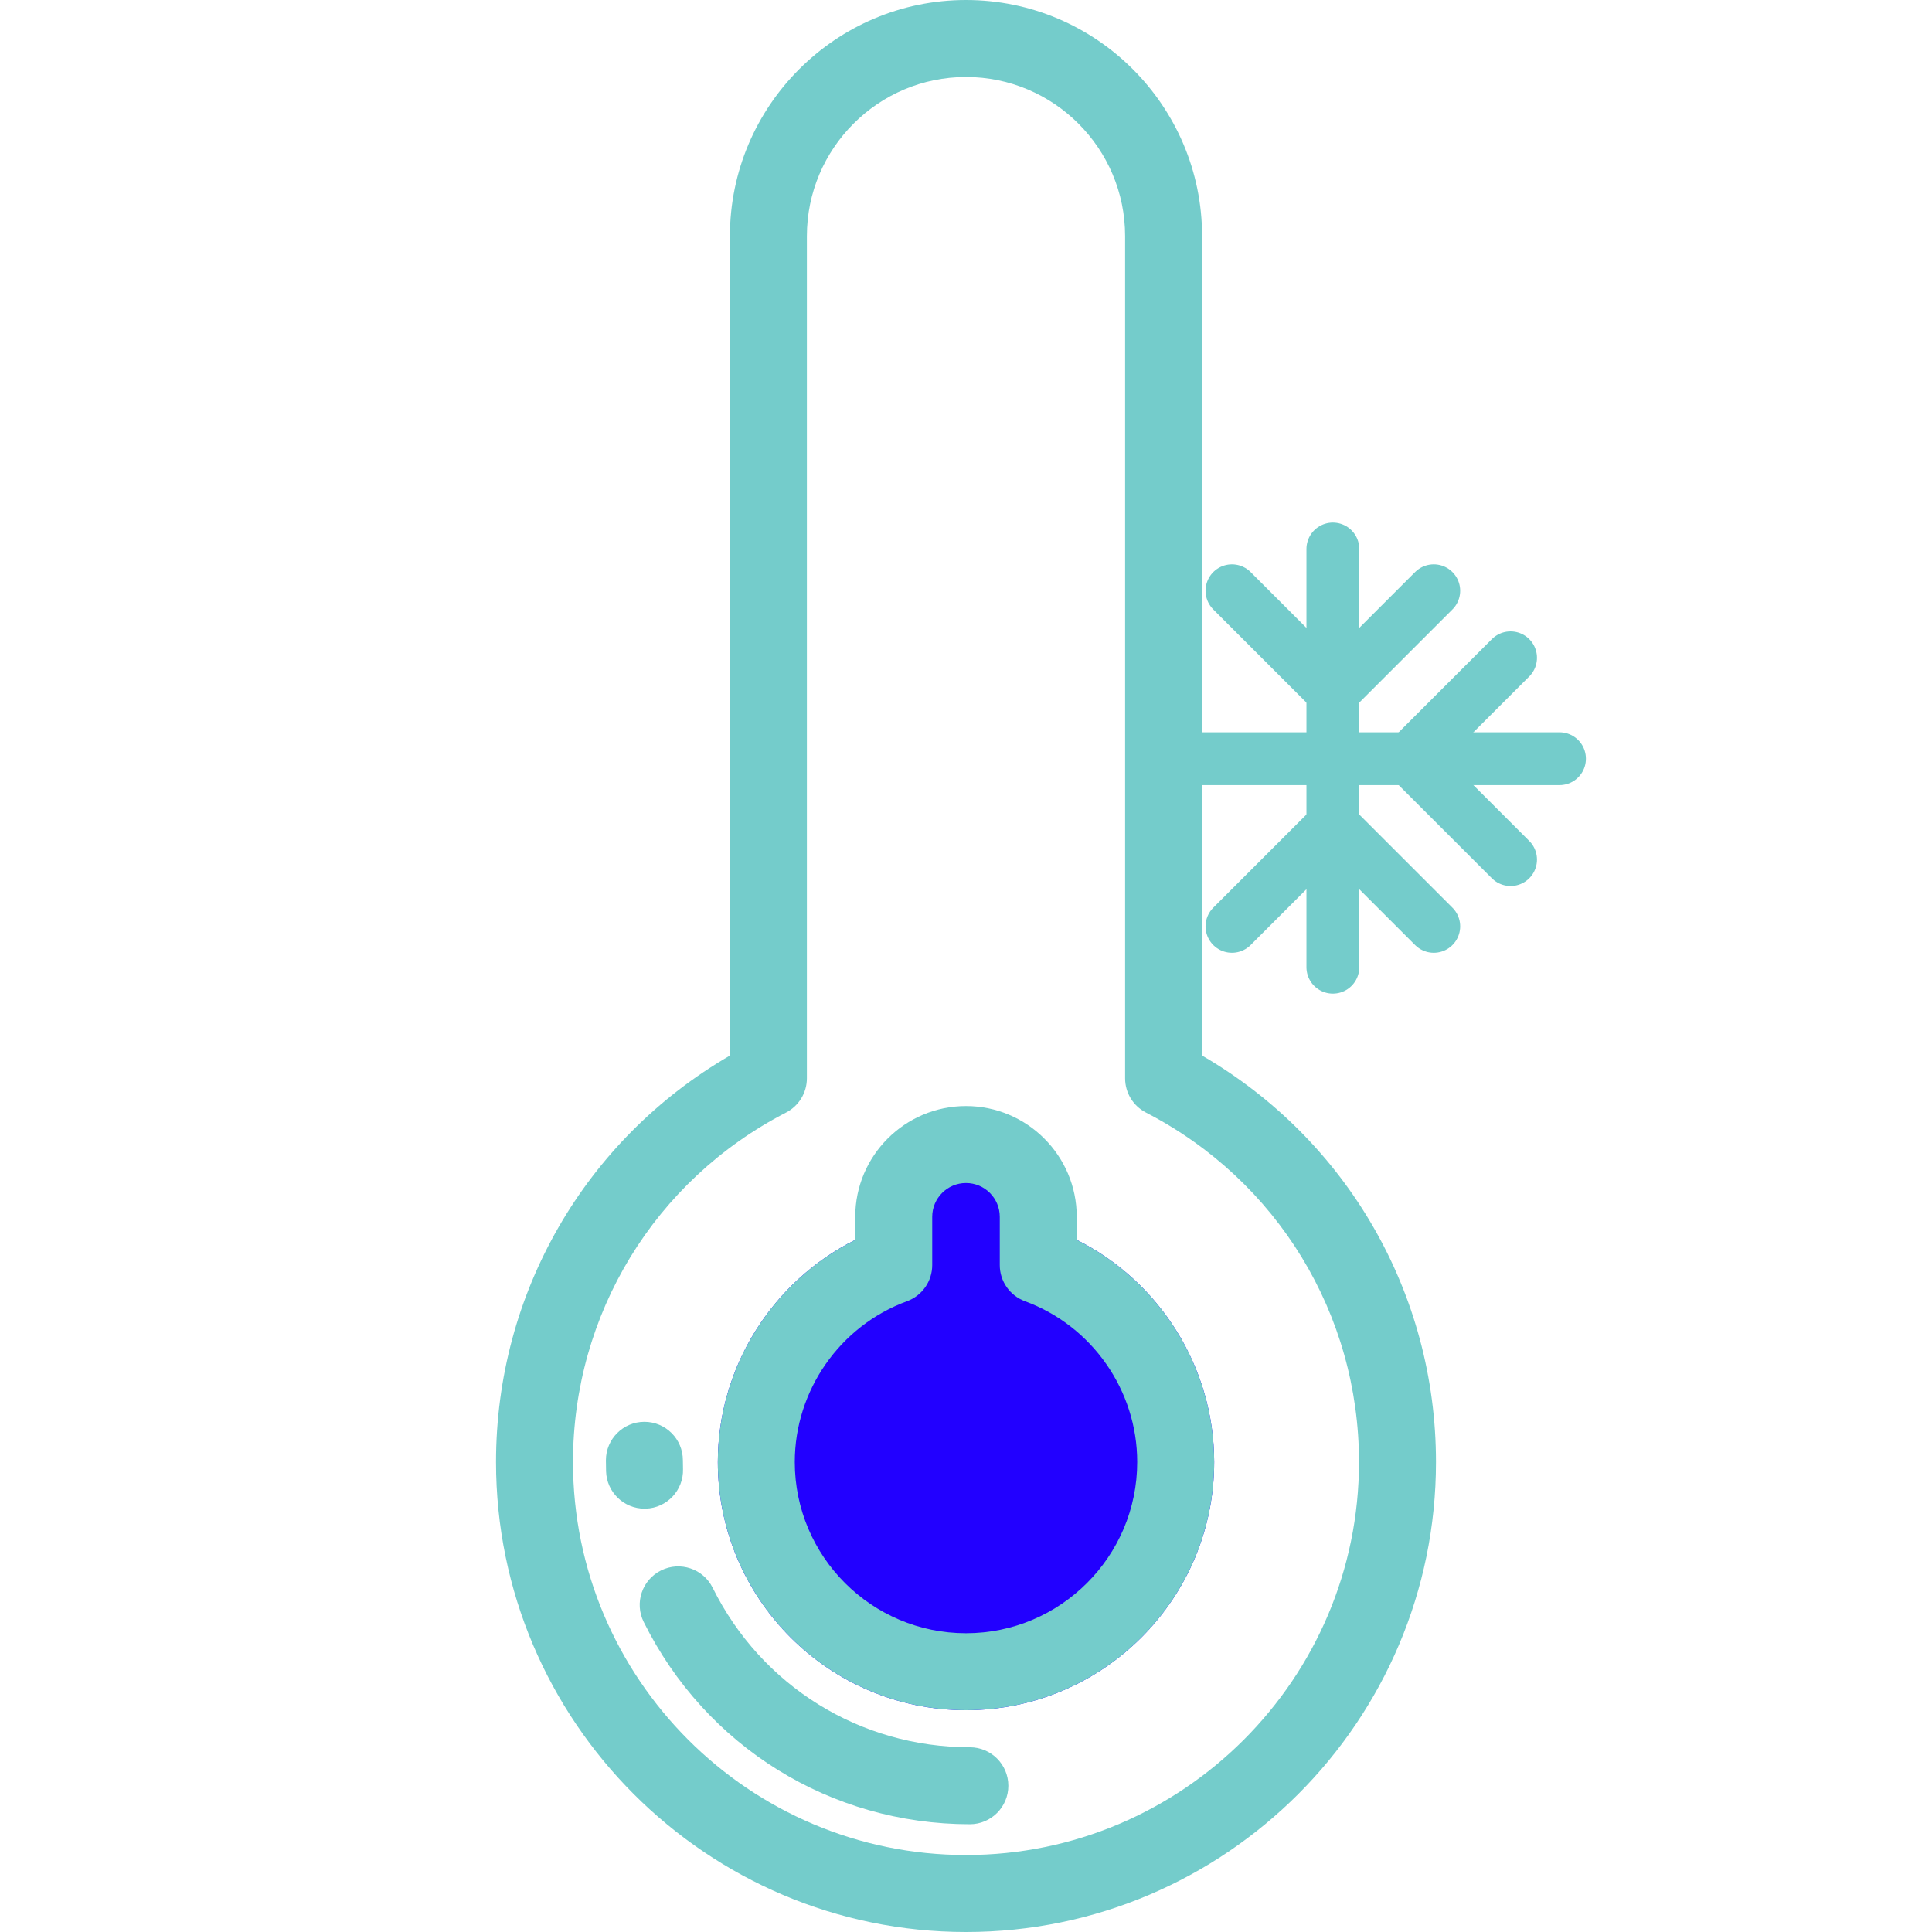
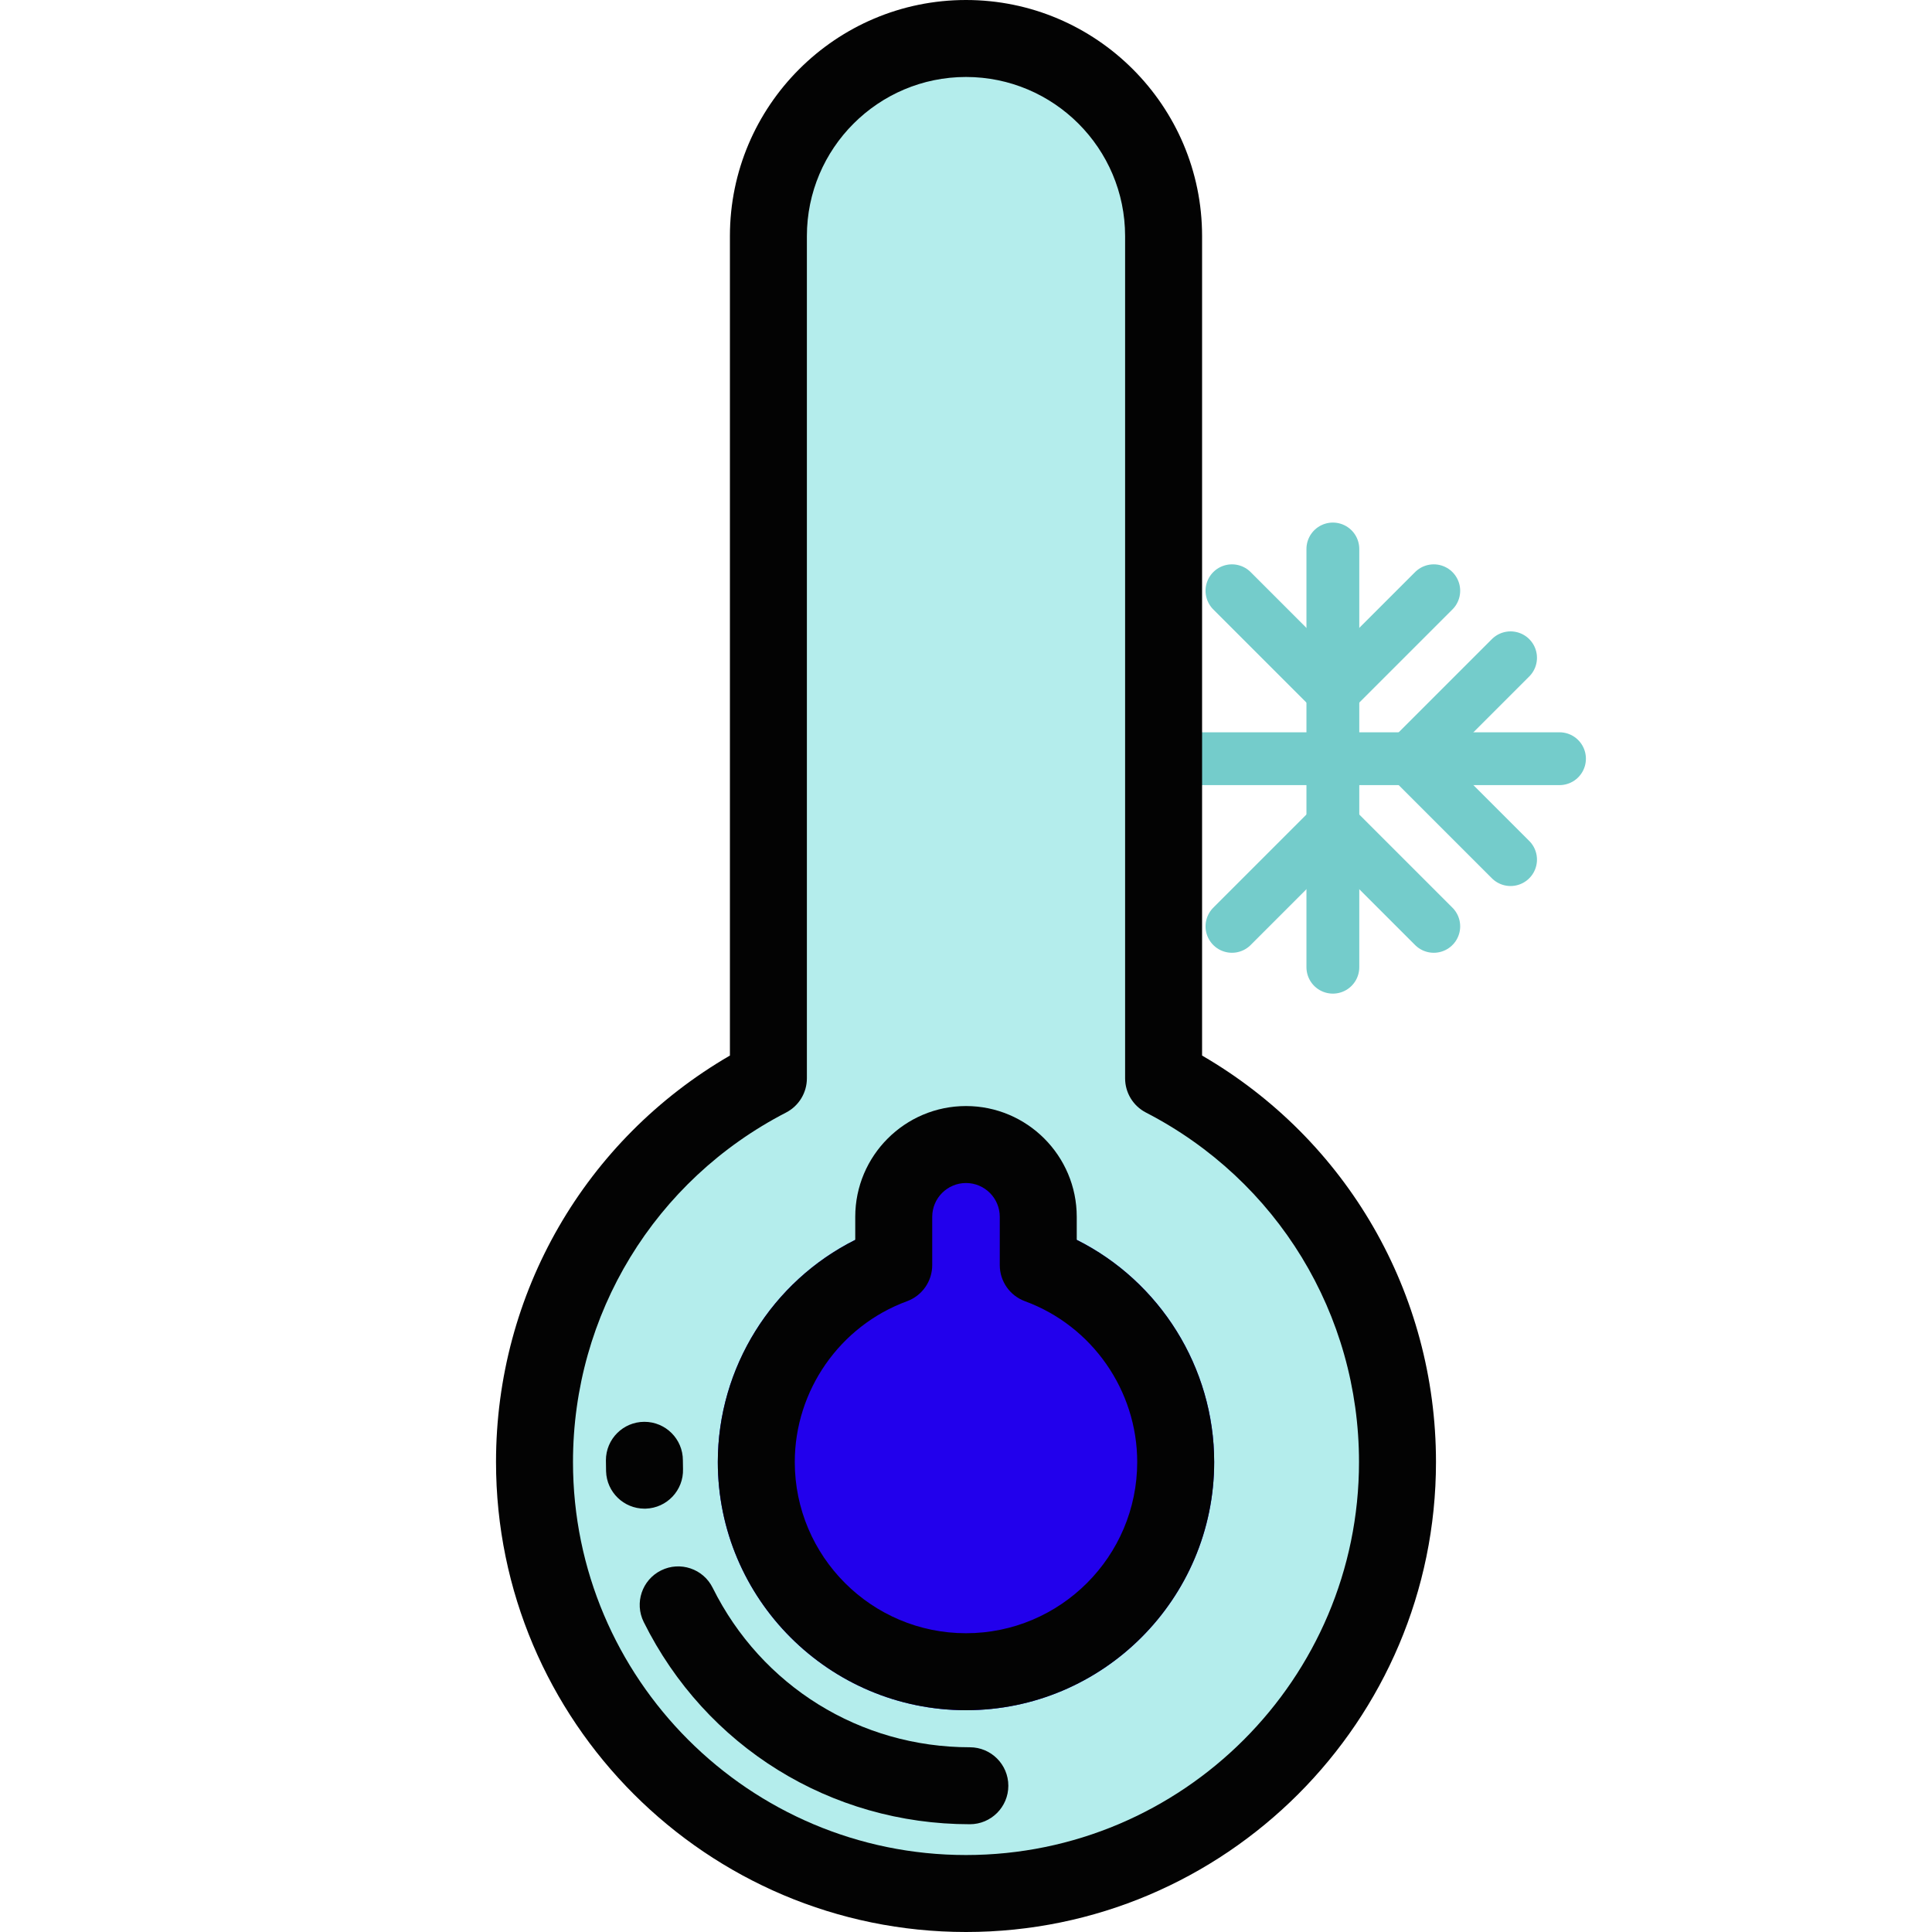
<svg xmlns="http://www.w3.org/2000/svg" height="800px" width="800px" version="1.1" id="Layer_1" viewBox="0 0 512 512">
  <defs />
-   <g transform="matrix(1, 0, 0, 1, -4.517335, 30.74505)">
+   <g transform="matrix(1, 0, 0, 1, -4.517335, 30.74505)" style="">
    <line style="fill: rgb(216, 216, 216); stroke-linecap: round; stroke: rgb(116, 204, 203); stroke-width: 14px;" x1="319.385" y1="170.319" x2="417.799" y2="170.319" />
    <line style="fill: rgb(216, 216, 216); stroke-linecap: round; stroke: rgb(116, 204, 203); stroke-width: 14px;" x1="378.09" y1="170.319" x2="404.831" y2="143.578" />
    <line style="fill: rgb(216, 216, 216); stroke-linecap: round; stroke: rgb(116, 204, 203); stroke-width: 14px;" x1="378.09" y1="170.319" x2="404.831" y2="197.06" />
    <line style="fill: rgb(216, 216, 216); stroke-linecap: round; stroke: rgb(116, 204, 203); transform-origin: 357.741px 170.159px; stroke-width: 14px;" x1="357.74" y1="114.741" x2="357.74" y2="225.575" />
    <line style="fill: rgb(216, 216, 216); stroke-linecap: round; stroke: rgb(116, 204, 203); stroke-width: 14px;" x1="330.999" y1="125.812" x2="357.74" y2="152.552" />
    <line style="fill: rgb(216, 216, 216); stroke-linecap: round; stroke: rgb(116, 204, 203); stroke-width: 14px;" x1="357.74" y1="152.552" x2="384.48" y2="125.812" />
    <line style="fill: rgb(216, 216, 216); stroke-linecap: round; stroke: rgb(116, 204, 203); stroke-width: 14px;" x1="330.999" y1="214.749" x2="357.74" y2="188.009" />
    <line style="fill: rgb(216, 216, 216); stroke-linecap: round; stroke: rgb(116, 204, 203); stroke-width: 14px;" x1="357.74" y1="188.009" x2="384.48" y2="214.749" />
  </g>
  <g>
+     <path style="fill:#B4EDEC;" d="M 308.004 284.794 L 308.004 61.588 C 308.004 32.667 284.559 9.222 255.638 9.222 C 226.717 9.222 203.272 32.667 203.272 61.588 L 203.272 284.795 C 166.459 303.793 141.287 342.192 141.287 386.474 C 141.287 449.627 192.483 500.824 255.637 500.824 C 318.791 500.824 369.987 449.627 369.987 386.474 C 369.988 342.192 344.818 303.793 308.004 284.794 Z" />
    <path style="mix-blend-mode: darken; fill: rgb(34, 0, 255);" d="M 256 453.222 C 219.734 453.222 190.228 423.717 190.228 387.45 C 190.228 362.424 204.602 339.6 226.65 328.578 C 226.65 328.578 239.816 313.114 255.999 313.114 C 272.182 313.114 285.348 328.578 285.348 328.578 C 307.396 339.6 321.769 362.424 321.769 387.45 C 321.772 423.717 292.266 453.222 256 453.222 Z" />
-     <path style="fill: rgb(116, 204, 203);" d="M256,512c-68.676,0-124.55-55.873-124.55-124.55c0-44.713,23.593-85.428,61.985-107.717V62.565   C193.435,28.067,221.501,0,256,0s62.565,28.067,62.565,62.565v217.169c38.392,22.289,61.985,63.004,61.985,107.717   C380.55,456.127,324.676,512,256,512z M256,20.398c-23.251,0-42.167,18.915-42.167,42.167v223.207c0,3.817-2.131,7.313-5.522,9.064   c-34.827,17.973-56.463,53.461-56.463,92.615c0,57.429,46.722,104.151,104.151,104.151s104.151-46.723,104.151-104.151   c0-39.154-21.636-74.642-56.463-92.615c-3.391-1.75-5.522-5.247-5.522-9.064V62.565C298.167,39.314,279.251,20.398,256,20.398z" />
-     <path style="fill: rgb(116, 204, 203);" d="M 256 453.222 C 219.734 453.222 190.228 423.717 190.228 387.45 C 190.228 362.424 204.602 339.6 226.65 328.578 L 226.65 322.463 C 226.65 306.28 239.816 293.114 255.999 293.114 C 272.182 293.114 285.348 306.28 285.348 322.463 L 285.348 328.578 C 307.396 339.6 321.769 362.424 321.769 387.45 C 321.772 423.717 292.266 453.222 256 453.222 Z M 256 313.512 C 251.065 313.512 247.049 317.527 247.049 322.463 L 247.049 335.266 C 247.049 339.544 244.38 343.366 240.364 344.84 C 222.577 351.37 210.626 368.493 210.626 387.449 C 210.626 412.468 230.981 432.822 255.999 432.822 C 281.017 432.822 301.372 412.467 301.372 387.449 C 301.372 368.493 289.422 351.369 271.634 344.84 C 267.619 343.366 264.949 339.544 264.949 335.266 L 264.949 322.463 C 264.951 317.528 260.935 313.512 256 313.512 Z" />
-     <path style="fill: rgb(116, 204, 203);" d="M257.02,483.442c-36.89,0-70.006-20.536-86.426-53.594c-2.506-5.045-0.447-11.166,4.598-13.671   c5.046-2.507,11.166-0.447,13.671,4.598c12.951,26.072,39.067,42.269,68.157,42.269c5.633,0,10.199,4.566,10.199,10.199   S262.653,483.442,257.02,483.442z" />
-     <path style="fill: rgb(116, 204, 203);" d="M170.804,399.809c-5.492,0-10.025-4.368-10.189-9.895c-0.029-0.969-0.043-1.943-0.043-2.919   c0-5.633,4.566-10.199,10.199-10.199c5.633,0,10.199,4.566,10.199,10.199c0,0.773,0.011,1.544,0.035,2.312   c0.168,5.63-4.26,10.331-9.891,10.498C171.01,399.808,170.907,399.809,170.804,399.809z" />
+     <path style="fill: rgb(3, 3, 3);" d="M256,512c-68.676,0-124.55-55.873-124.55-124.55c0-44.713,23.593-85.428,61.985-107.717V62.565   C193.435,28.067,221.501,0,256,0s62.565,28.067,62.565,62.565v217.169c38.392,22.289,61.985,63.004,61.985,107.717   C380.55,456.127,324.676,512,256,512z M256,20.398c-23.251,0-42.167,18.915-42.167,42.167v223.207c0,3.817-2.131,7.313-5.522,9.064   c-34.827,17.973-56.463,53.461-56.463,92.615c0,57.429,46.722,104.151,104.151,104.151s104.151-46.723,104.151-104.151   c0-39.154-21.636-74.642-56.463-92.615c-3.391-1.75-5.522-5.247-5.522-9.064V62.565C298.167,39.314,279.251,20.398,256,20.398z" />
+     <path style="fill: rgb(3, 3, 3);" d="M 256 453.222 C 219.734 453.222 190.228 423.717 190.228 387.45 C 190.228 362.424 204.602 339.6 226.65 328.578 L 226.65 322.463 C 226.65 306.28 239.816 293.114 255.999 293.114 C 272.182 293.114 285.348 306.28 285.348 322.463 L 285.348 328.578 C 307.396 339.6 321.769 362.424 321.769 387.45 C 321.772 423.717 292.266 453.222 256 453.222 Z M 256 313.512 C 251.065 313.512 247.049 317.527 247.049 322.463 L 247.049 335.266 C 247.049 339.544 244.38 343.366 240.364 344.84 C 222.577 351.37 210.626 368.493 210.626 387.449 C 210.626 412.468 230.981 432.822 255.999 432.822 C 281.017 432.822 301.372 412.467 301.372 387.449 C 301.372 368.493 289.422 351.369 271.634 344.84 C 267.619 343.366 264.949 339.544 264.949 335.266 L 264.949 322.463 C 264.951 317.528 260.935 313.512 256 313.512 Z" />
+     <path style="fill: rgb(3, 3, 3);" d="M257.02,483.442c-36.89,0-70.006-20.536-86.426-53.594c-2.506-5.045-0.447-11.166,4.598-13.671   c5.046-2.507,11.166-0.447,13.671,4.598c12.951,26.072,39.067,42.269,68.157,42.269c5.633,0,10.199,4.566,10.199,10.199   S262.653,483.442,257.02,483.442z" />
+     <path style="fill: rgb(3, 3, 3);" d="M170.804,399.809c-5.492,0-10.025-4.368-10.189-9.895c-0.029-0.969-0.043-1.943-0.043-2.919   c0-5.633,4.566-10.199,10.199-10.199c5.633,0,10.199,4.566,10.199,10.199c0,0.773,0.011,1.544,0.035,2.312   c0.168,5.63-4.26,10.331-9.891,10.498C171.01,399.808,170.907,399.809,170.804,399.809z" />
  </g>
</svg>
